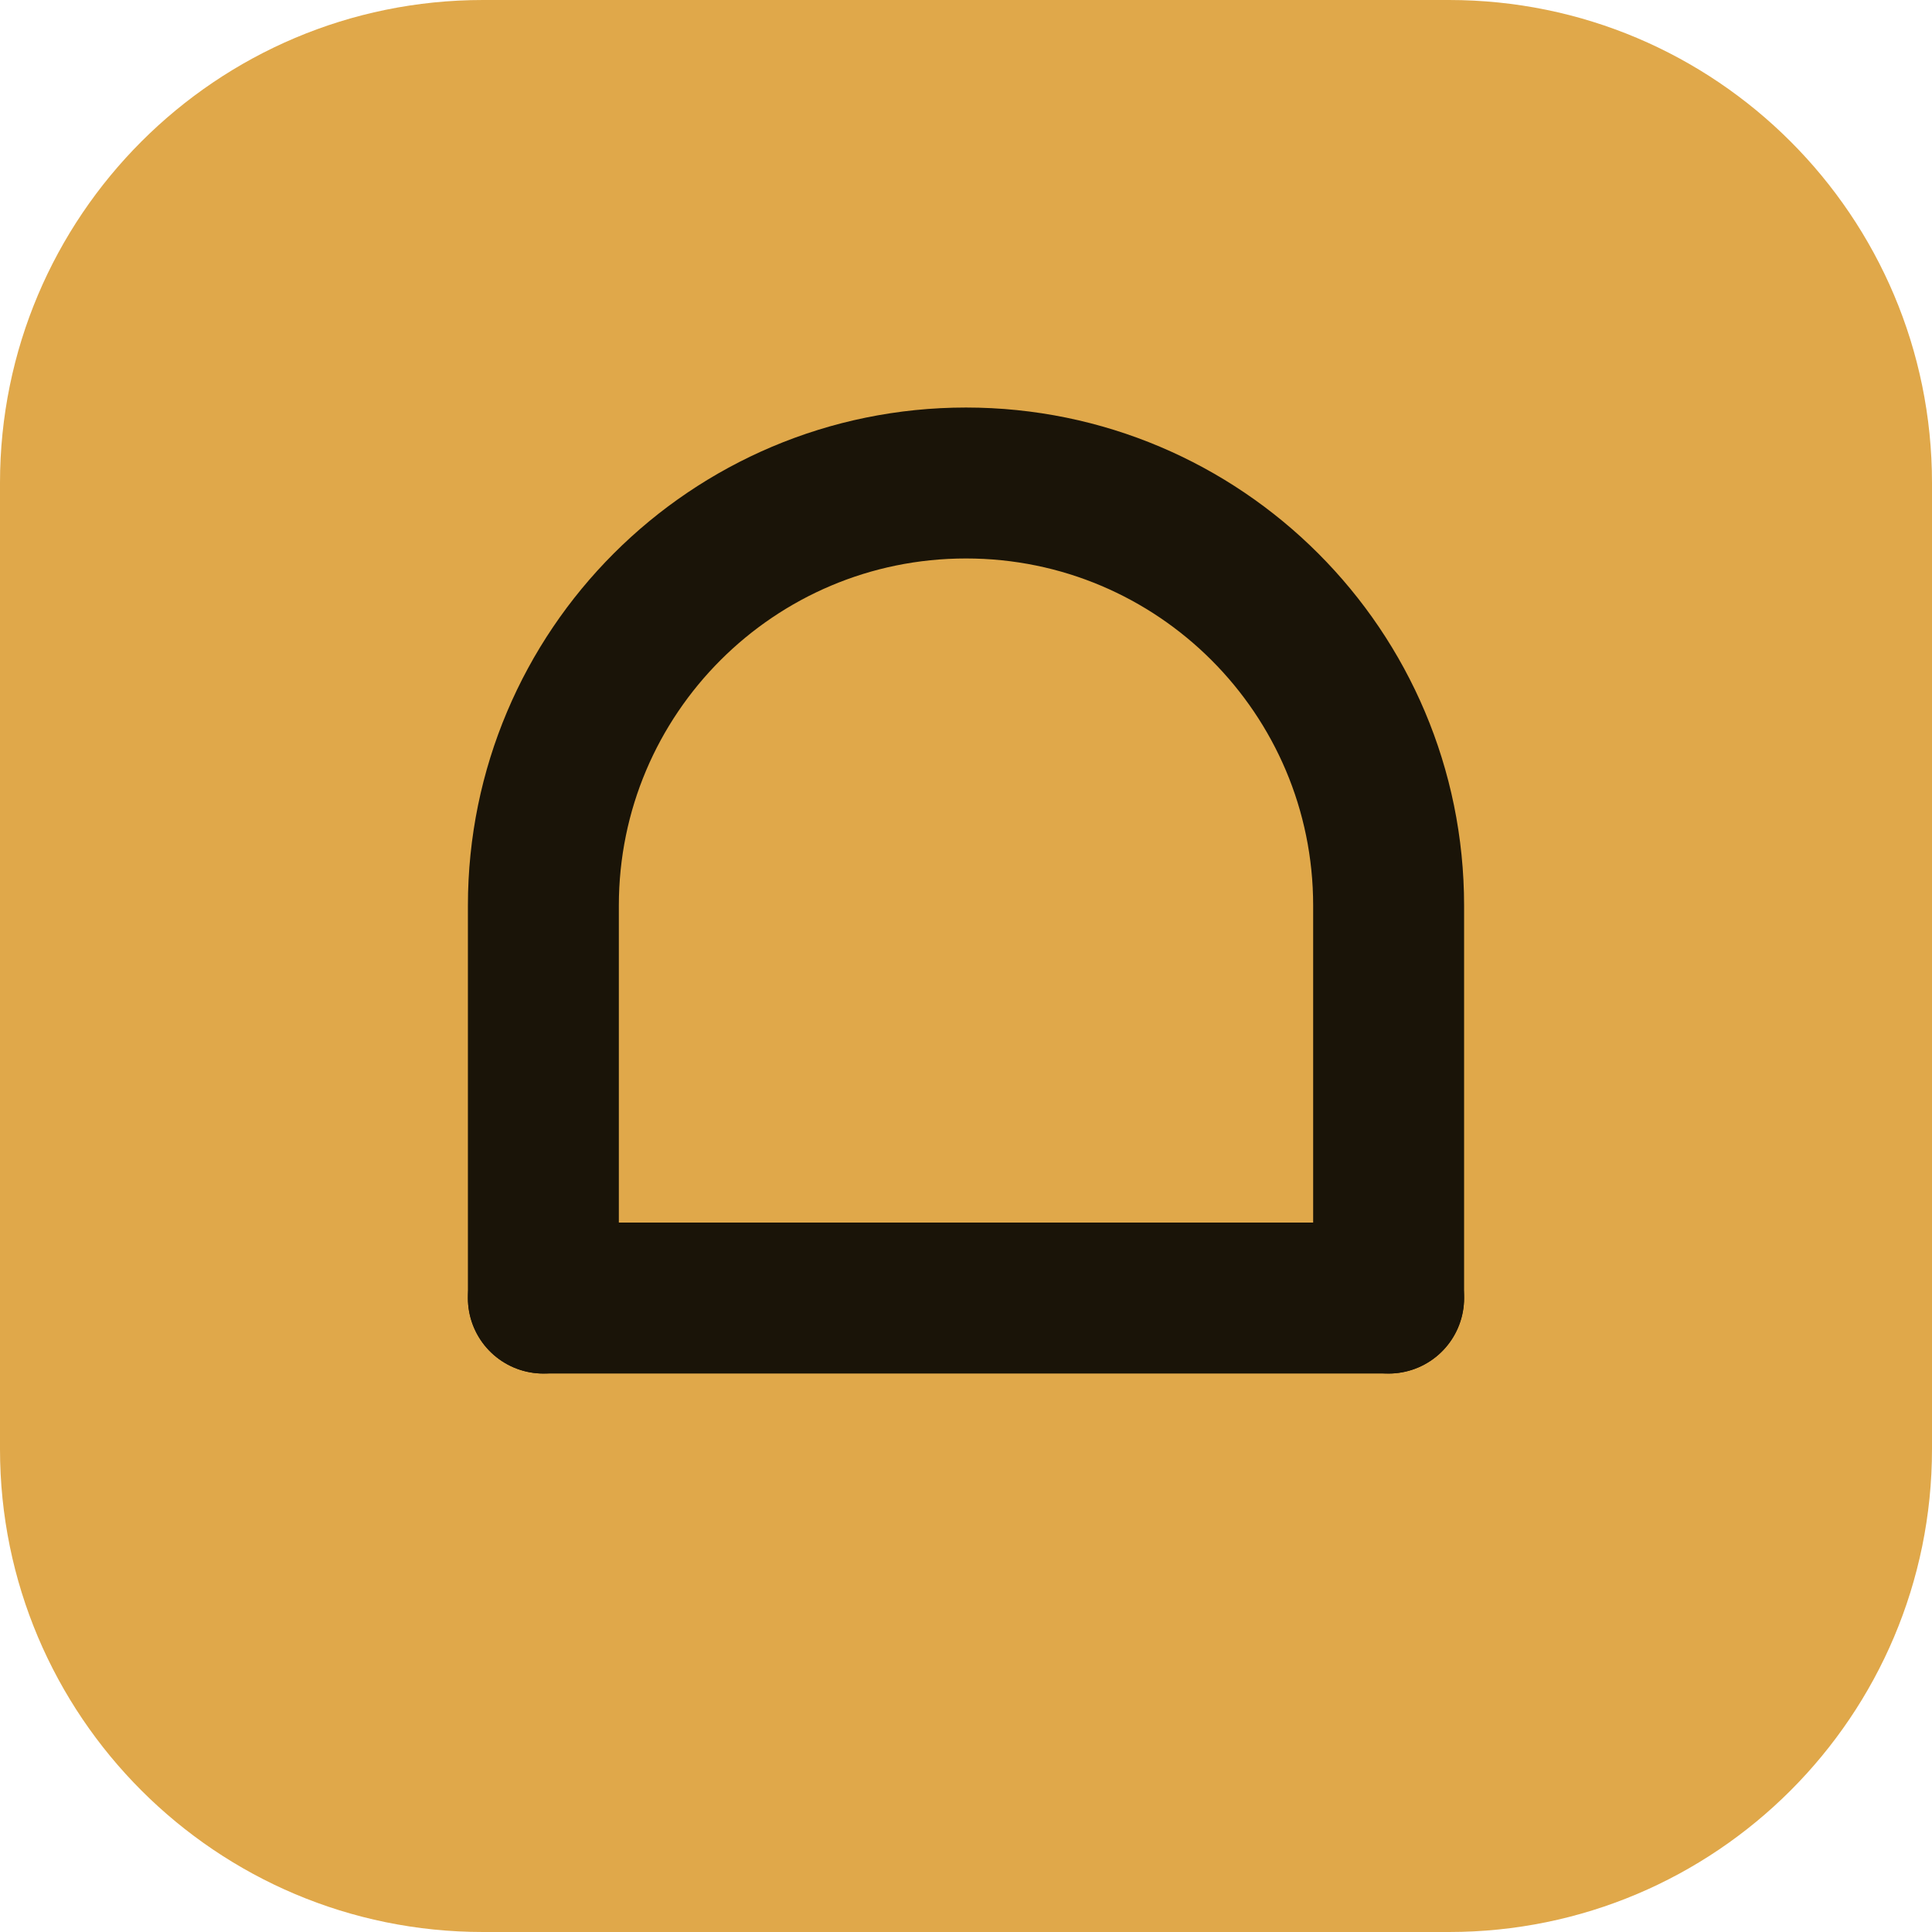
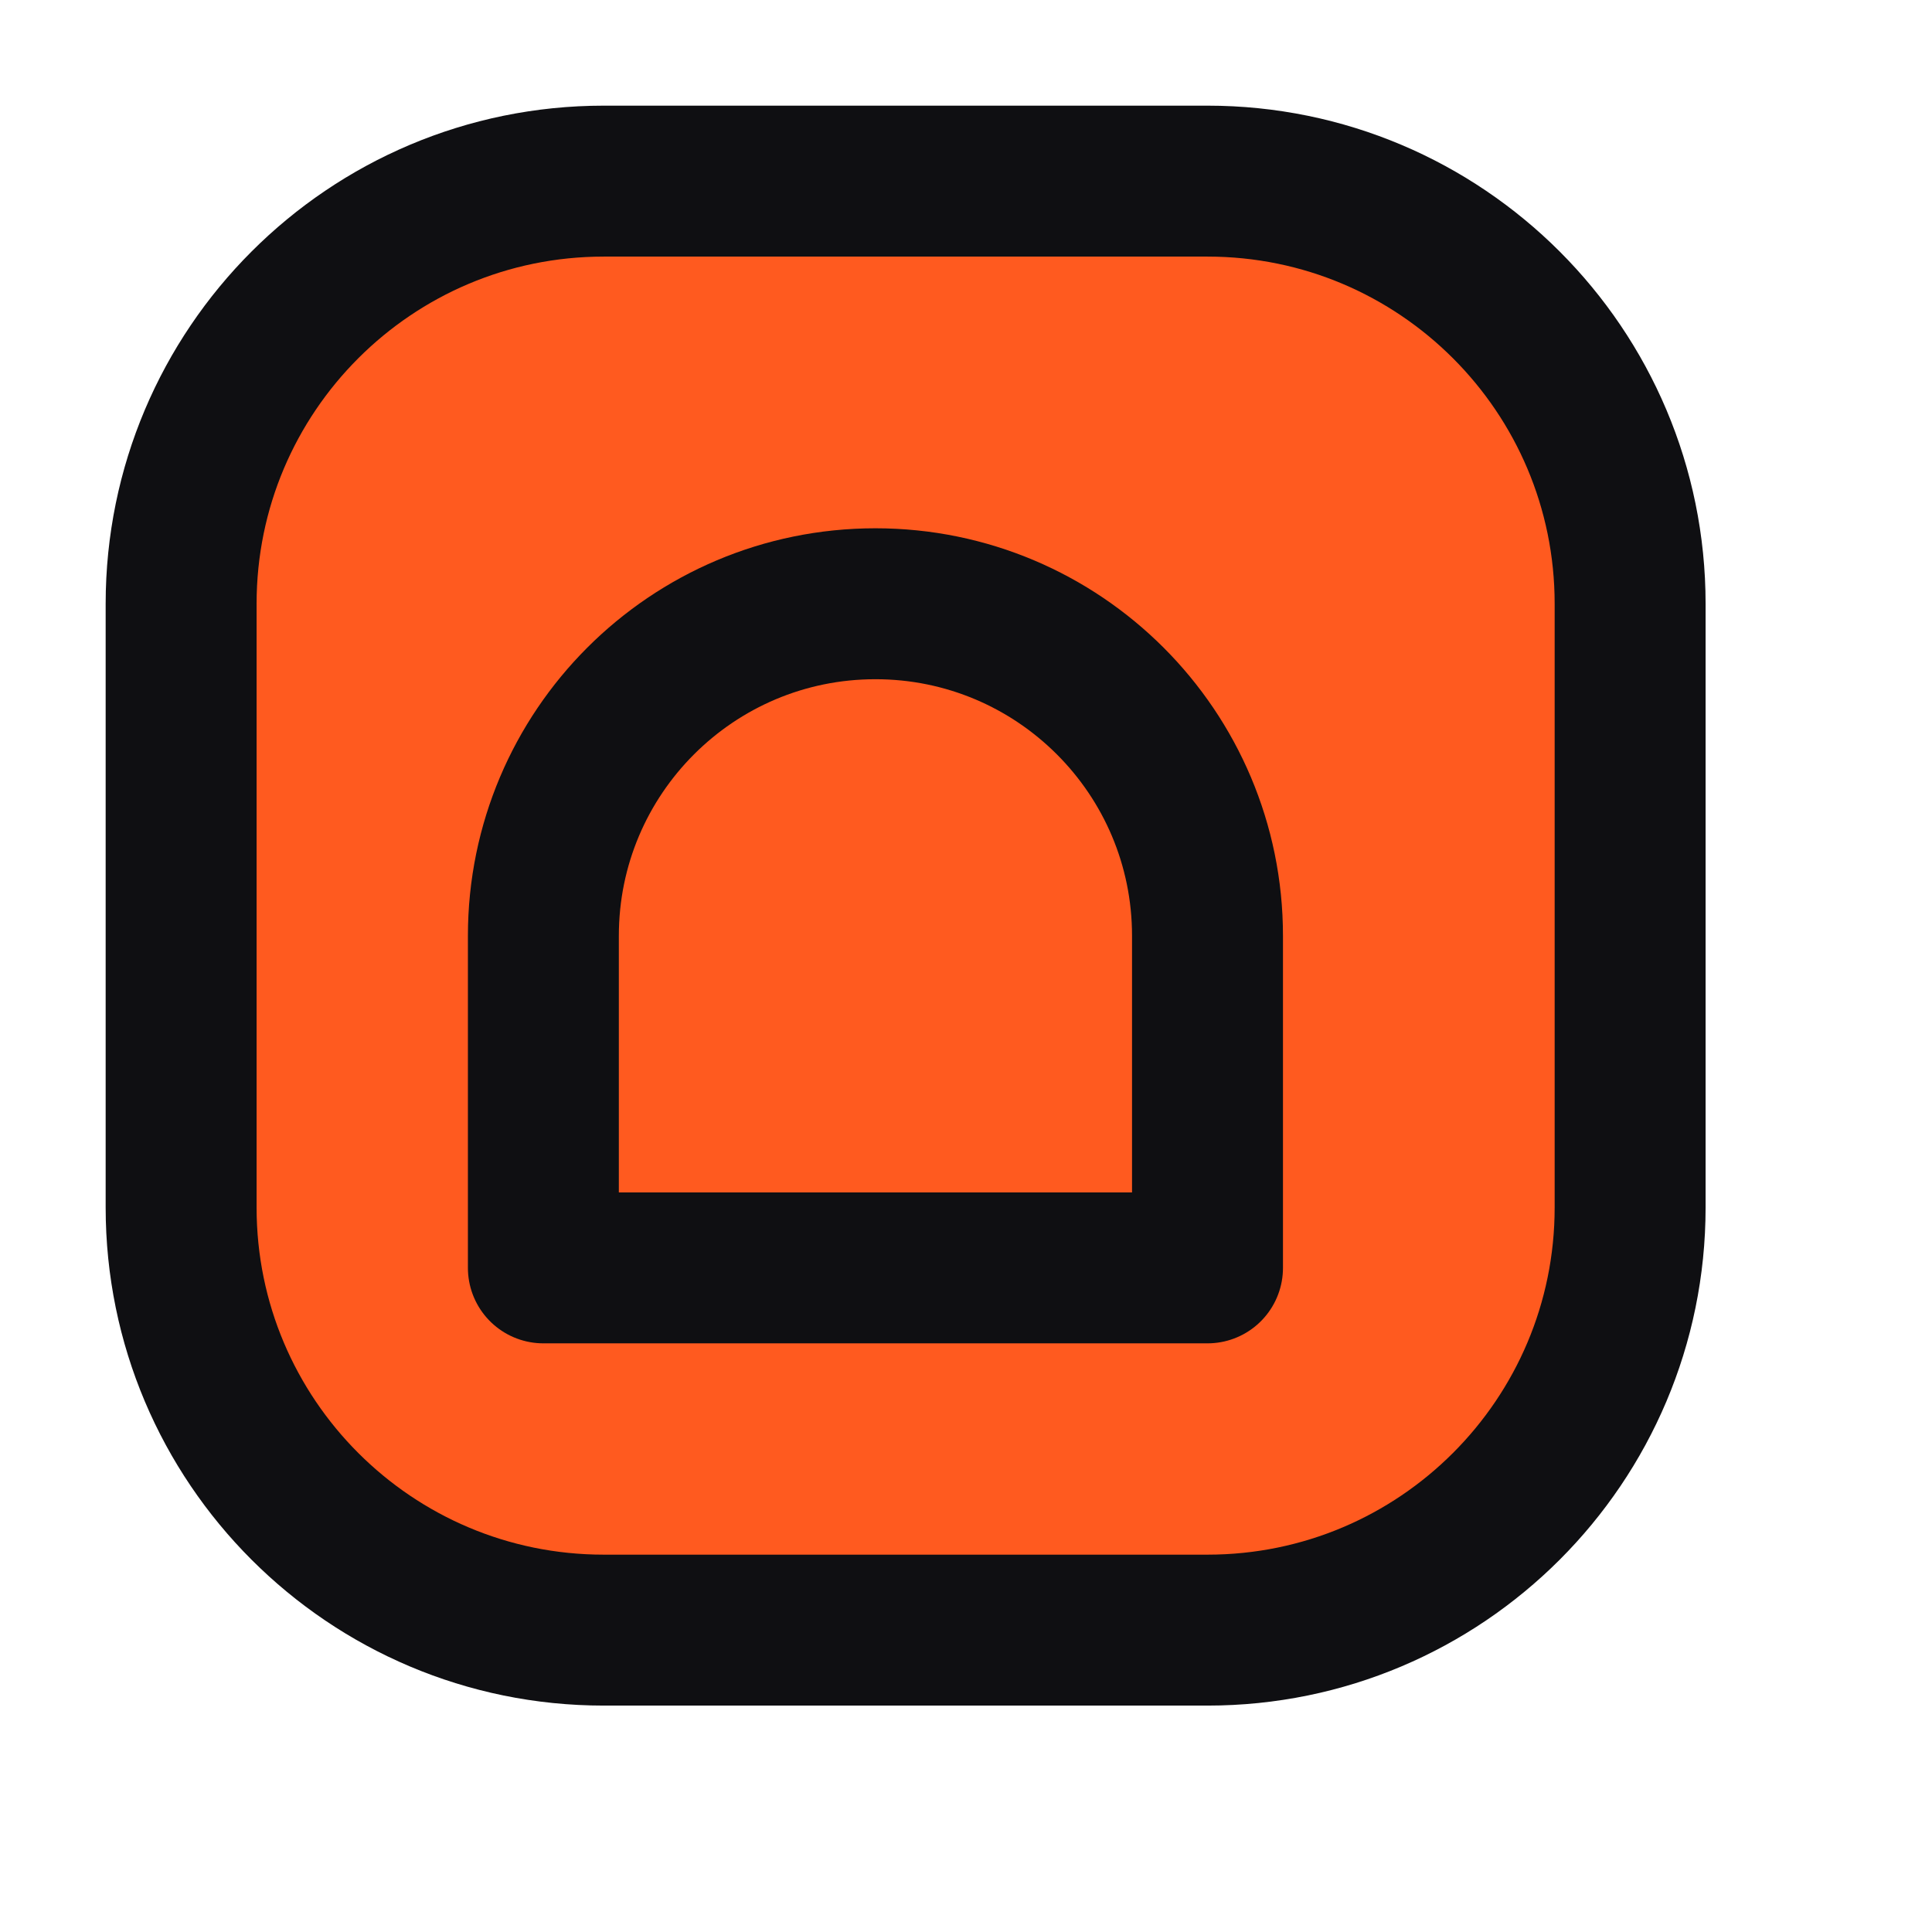
<svg xmlns="http://www.w3.org/2000/svg" viewBox="0 0 32 32">
-   <rect width="32" height="32" rx="8" fill="#e0a84a" />
-   <path d="M9 21.5V15a7 7 0 0 1 14 0v6.5" fill="none" stroke="#1a1408" stroke-width="2.5" stroke-linecap="round" />
-   <path d="M9 21.5h14" stroke="#1a1408" stroke-width="2.5" stroke-linecap="round" />
+   <rect x="3" y="3" width="24" height="24" rx="7" fill="#ff5a1f" stroke="#0f0f12" stroke-width="2.5" />
+   <path d="M9 21v-5.5a5.5 5.5 0 0 1 11 0V21M9 21h11" fill="none" stroke="#0f0f12" stroke-width="2.5" stroke-linecap="round" stroke-linejoin="round" />
</svg>
